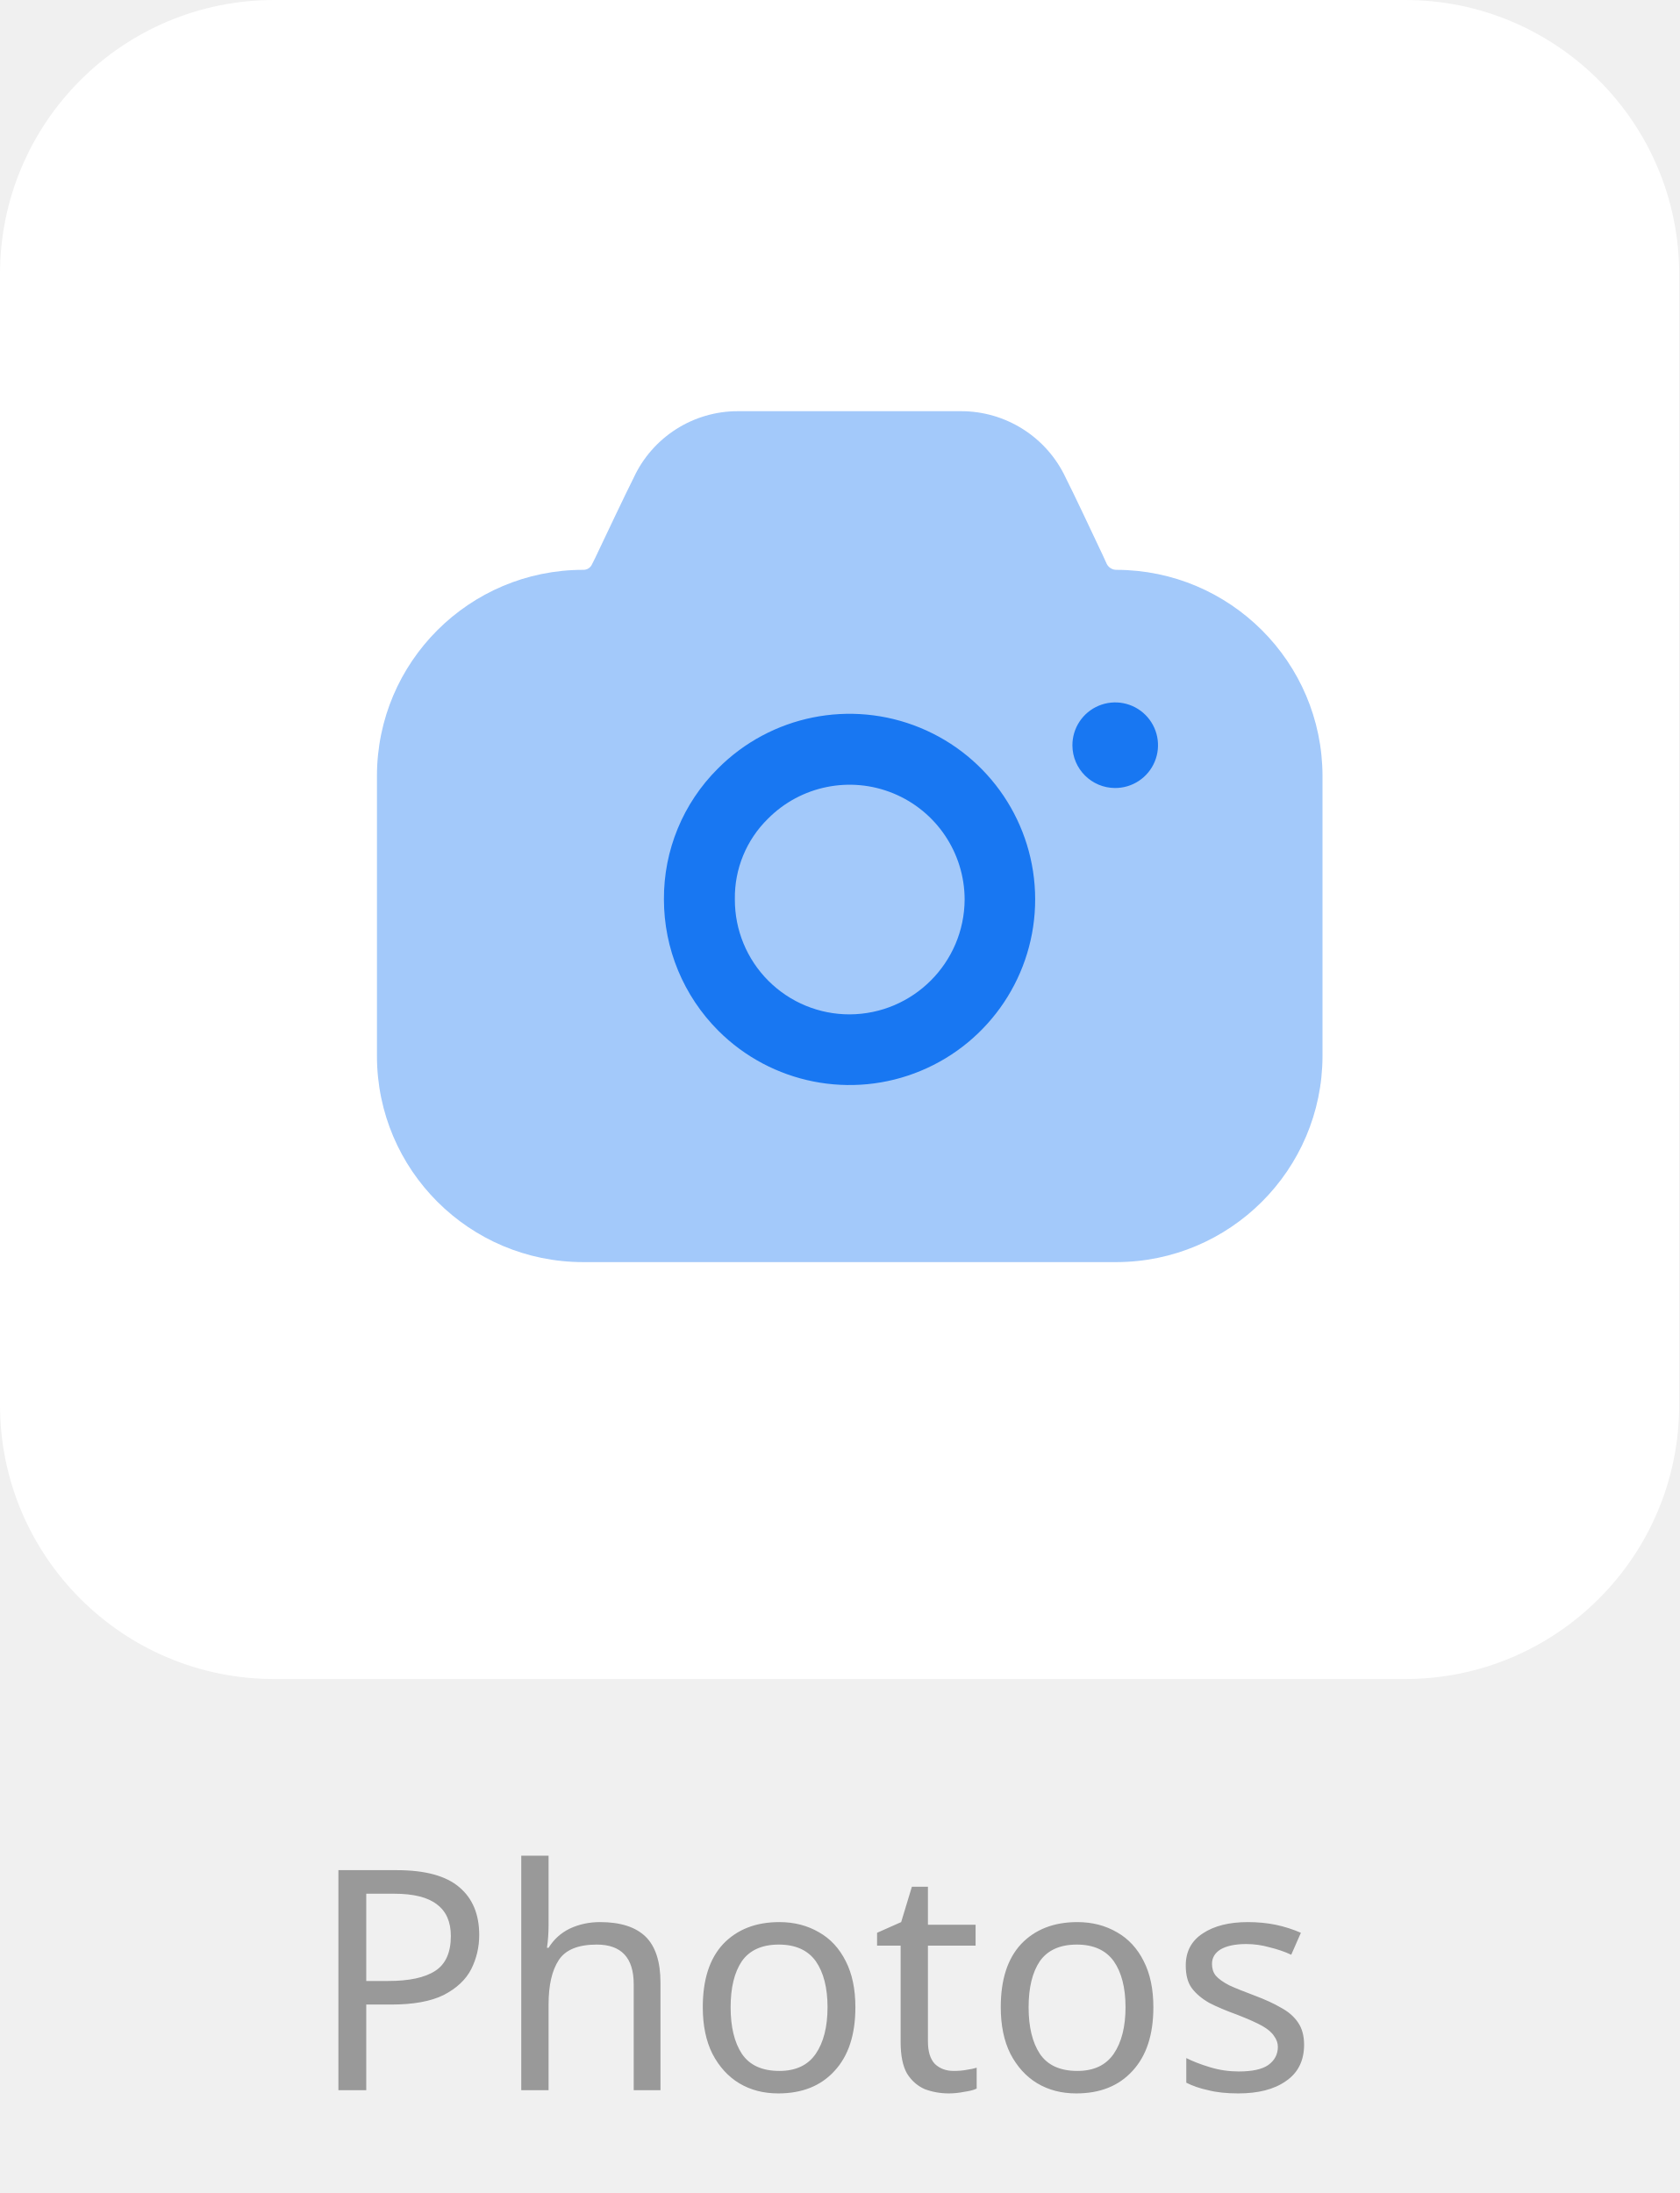
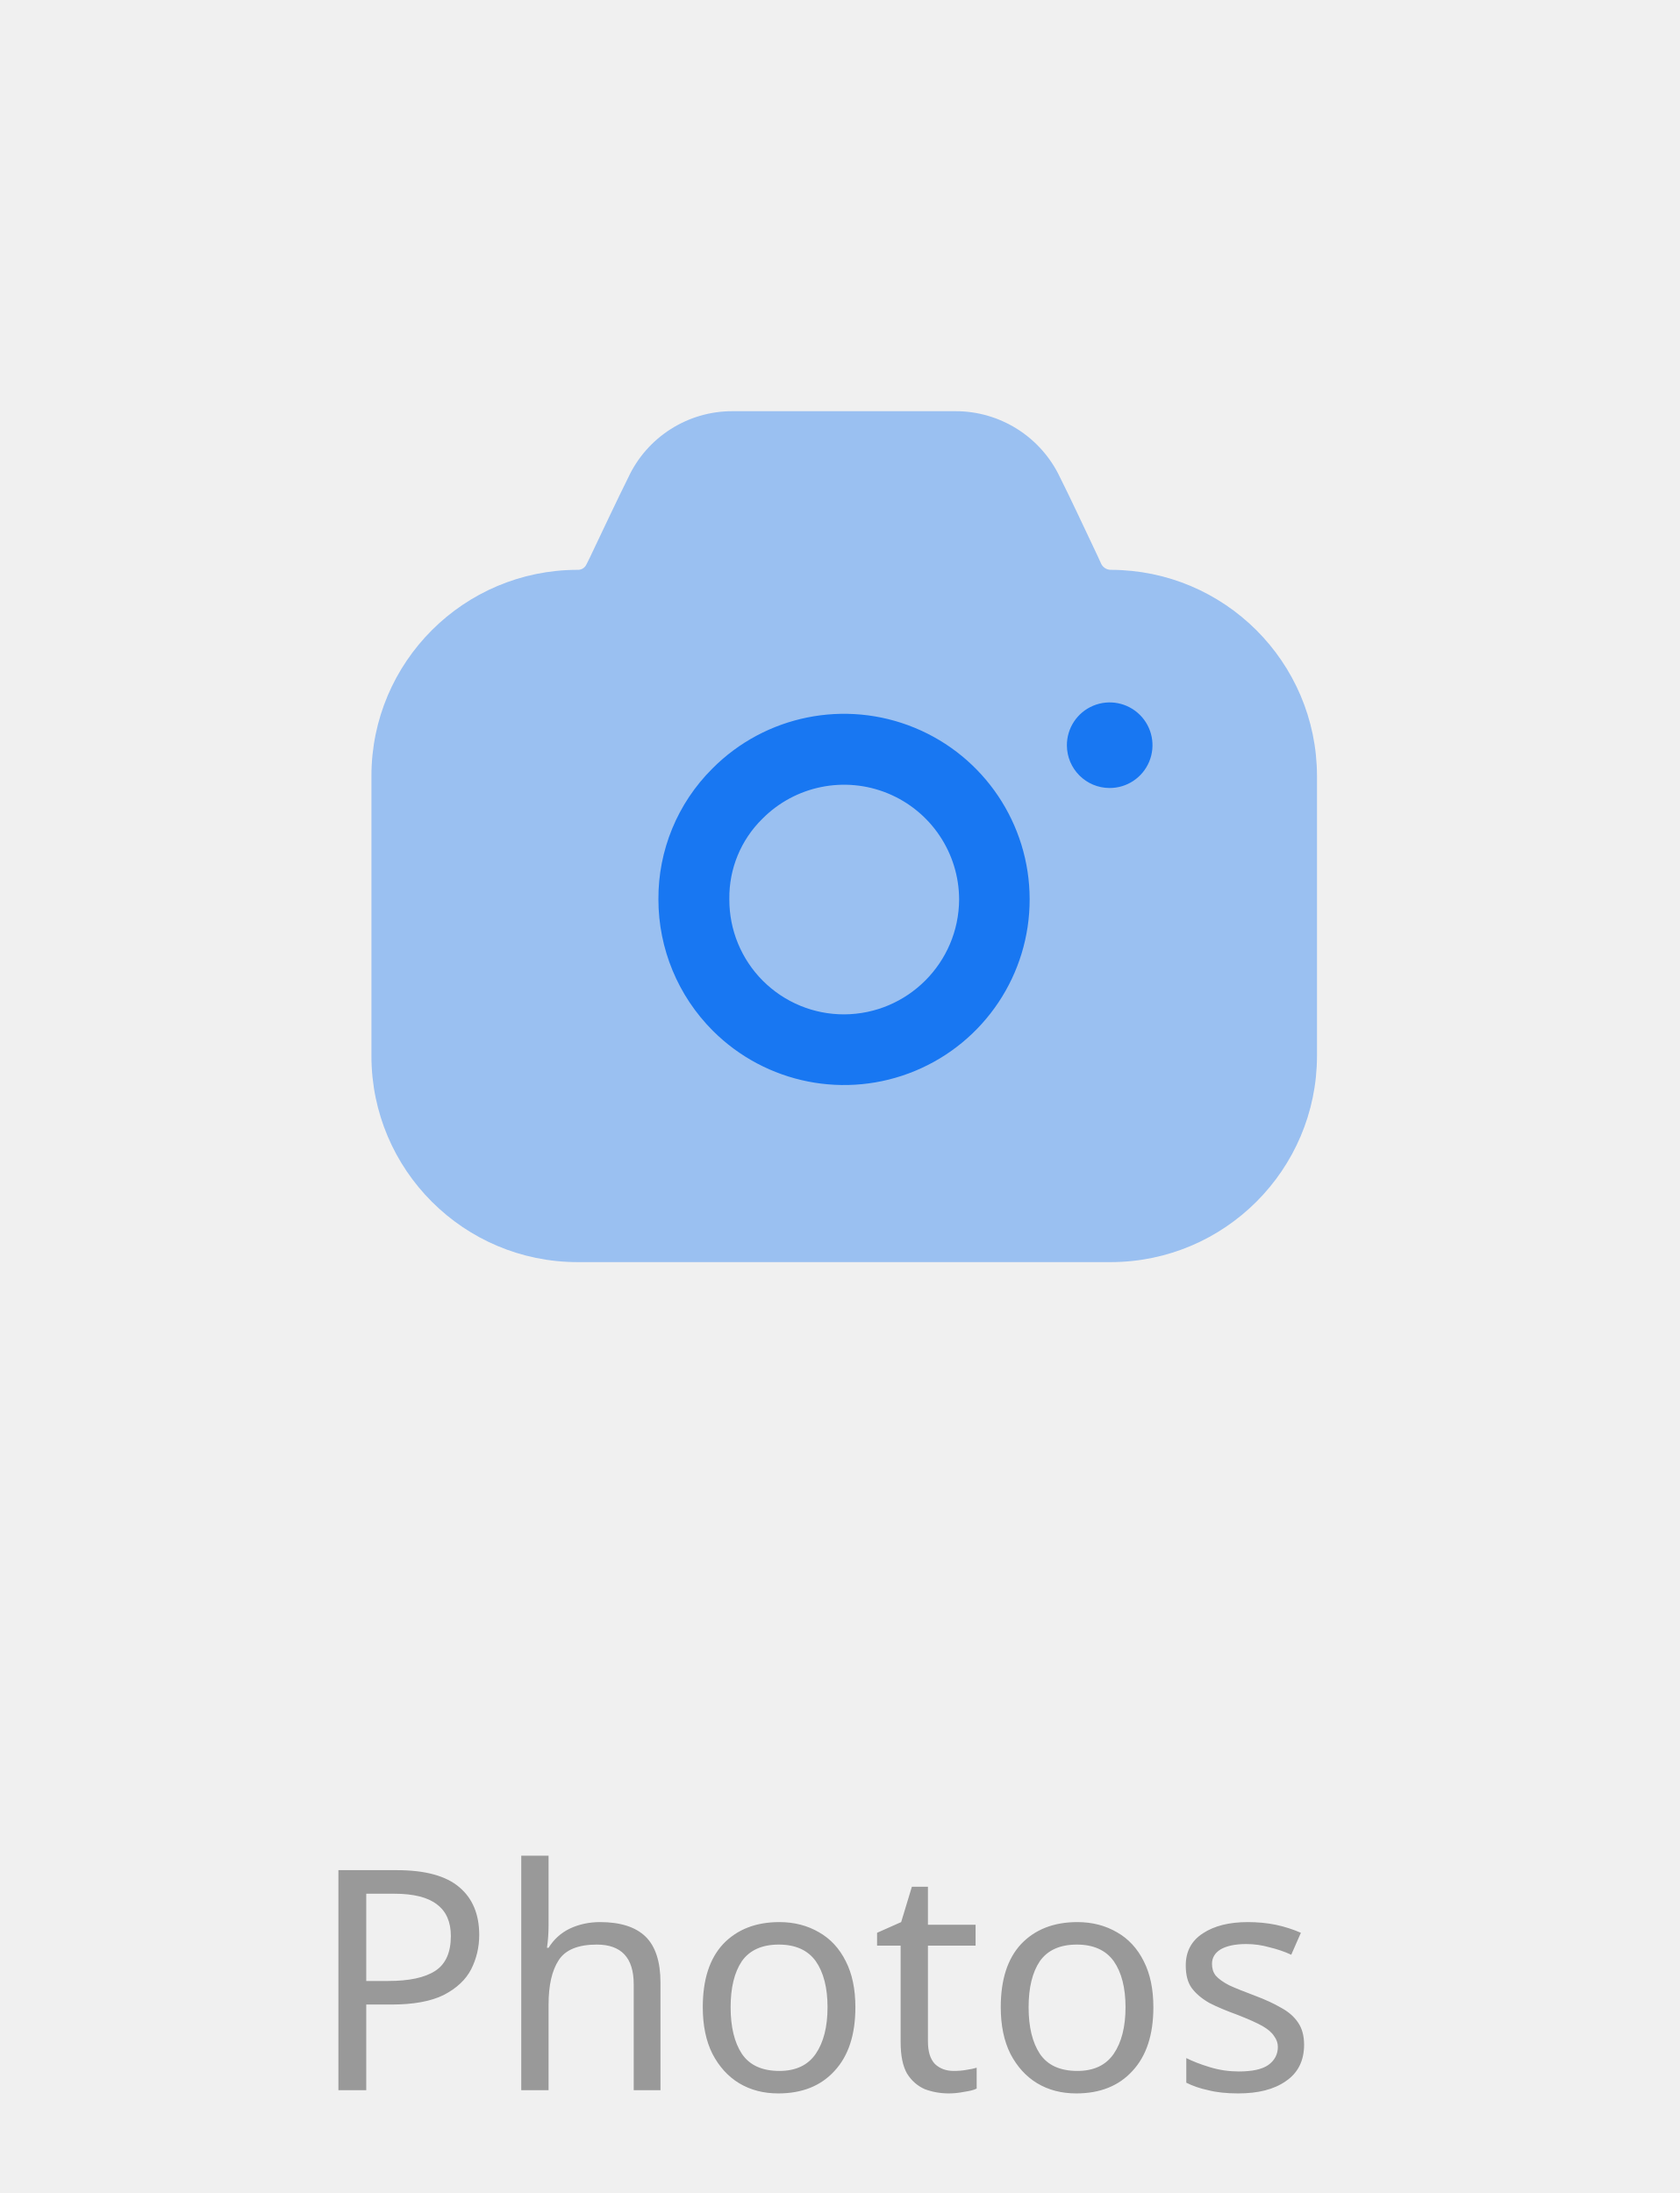
<svg xmlns="http://www.w3.org/2000/svg" width="49" height="64" viewBox="0 0 49 64">
-   <g id="Group_2494" data-name="Group 2494" transform="translate(-1286 -96)">
-     <g id="Group_2488" data-name="Group 2488" transform="translate(-107)">
-       <g id="Group_2210" data-name="Group 2210" transform="translate(-5028.5 -4168)">
-         <rect id="Rectangle_646" data-name="Rectangle 646" width="49" height="49" rx="8" transform="translate(6421.5 4264)" fill="#fff" />
-       </g>
+   <g id="Group_2494" data-name="Group 2494" transform="translate(-0.161)">
+     <g id="Group_2488" data-name="Group 2488">
    </g>
-     <text id="Photos" transform="translate(1295 157)" fill="#999" font-size="9" font-family="Poppins-Medium, Poppins" font-weight="500">
+     <text id="Photos" transform="translate(9.161 61)" fill="#999" font-size="9" font-family="Poppins-Medium, Poppins" font-weight="500">
      <tspan x="0" y="0">Photos</tspan>
    </text>
-     <g id="Iconly_Bulk_Camera" data-name="Iconly/Bulk/Camera" transform="translate(1294.241 103.861)">
-       <g id="Camera" transform="translate(2.759 4.139)">
+     <g id="Iconly_Bulk_Camera" data-name="Iconly/Bulk/Camera" transform="translate(11 12)">
+       <g id="Camera">
        <path id="Combined_Shape" data-name="Combined Shape" d="M1.587,9.577A5.424,5.424,0,0,1,0,5.746,5.34,5.34,0,0,1,1.573,1.928a5.417,5.417,0,1,1,.014,7.649ZM3.036,3.39A3.22,3.22,0,0,0,2.07,5.733v.014A3.343,3.343,0,0,0,5.423,9.1,3.371,3.371,0,0,0,8.775,5.746,3.357,3.357,0,0,0,3.036,3.39ZM11.92,1.254a1.249,1.249,0,1,1,1.242,1.24A1.248,1.248,0,0,1,11.92,1.254Z" transform="translate(8.374 8.503)" fill="#1877f2" />
        <path id="Path" d="M21.3,4.465l-.138-.3c-.372-.786-.8-1.7-1.062-2.219A3.369,3.369,0,0,0,17.038,0h-6.5A3.349,3.349,0,0,0,7.491,1.943C7.215,2.494,6.746,3.487,6.36,4.3l-.083.165a.271.271,0,0,1-.262.165A6.017,6.017,0,0,0,0,10.639v8.186a6.017,6.017,0,0,0,6.015,6.008H21.577a6.026,6.026,0,0,0,6.015-6.008V10.639A6.026,6.026,0,0,0,21.577,4.63.314.314,0,0,1,21.3,4.465Z" fill="#1877f2" opacity="0.4" />
      </g>
    </g>
  </g>
</svg>
